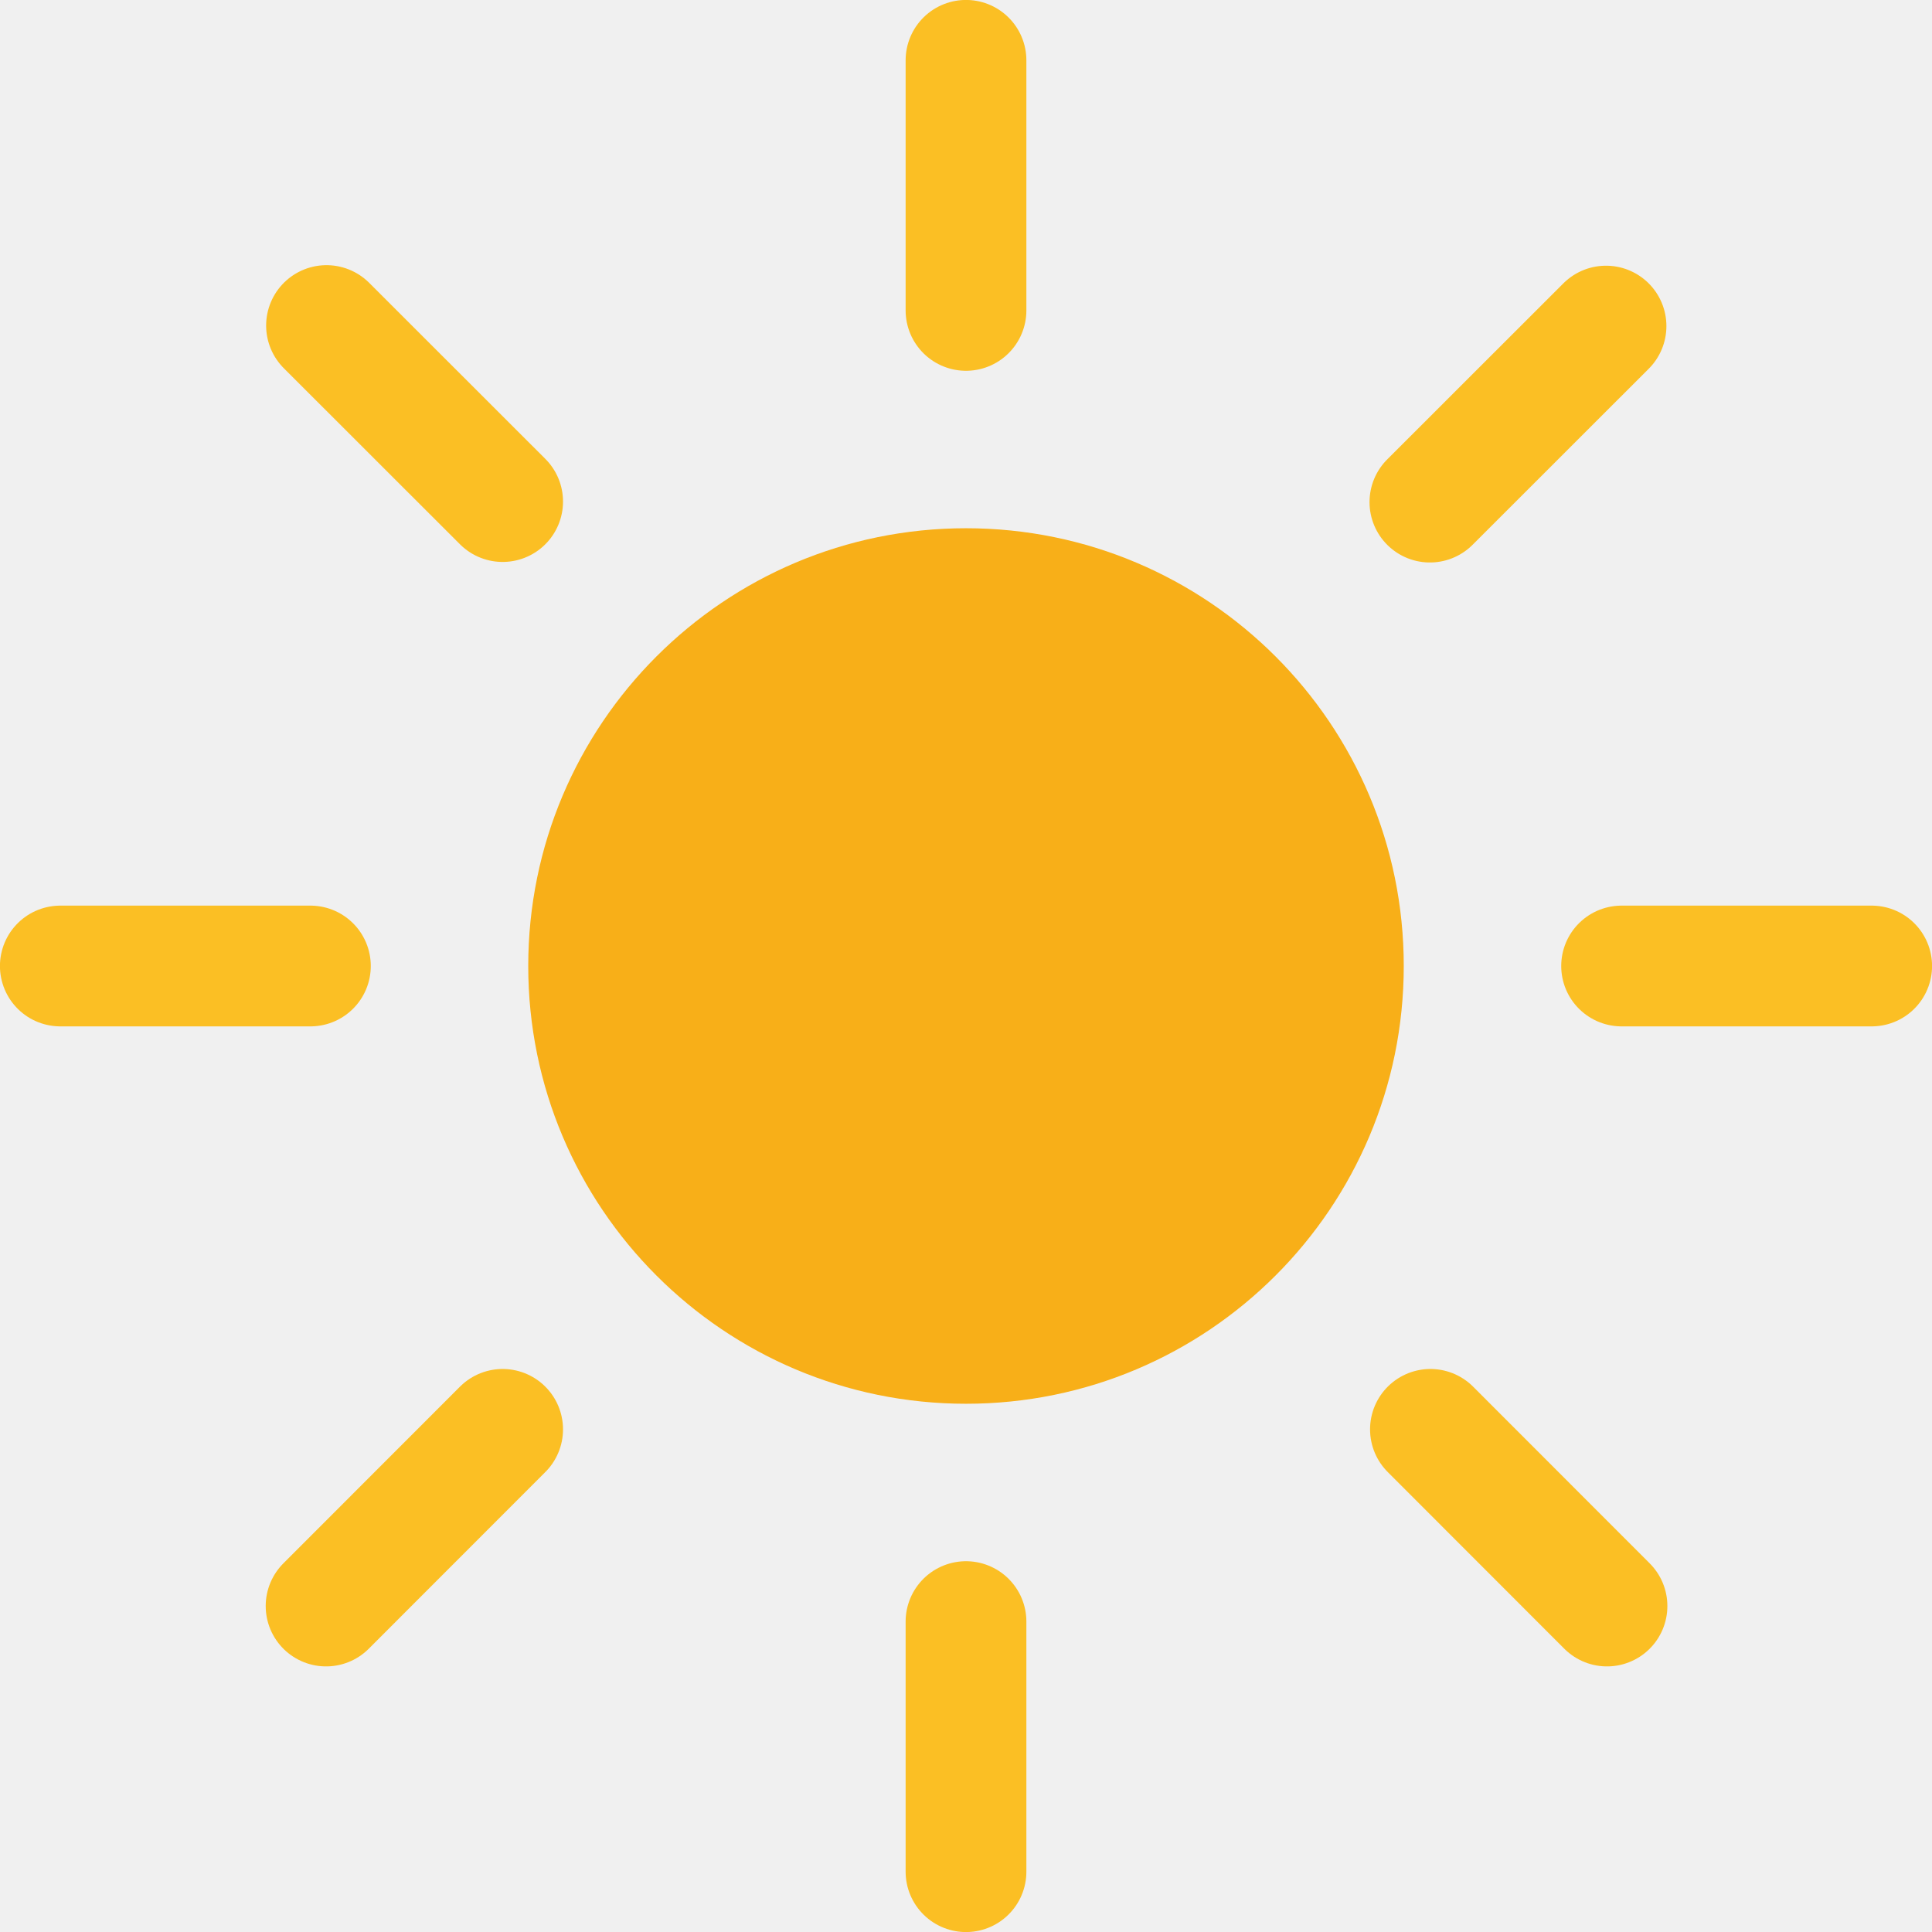
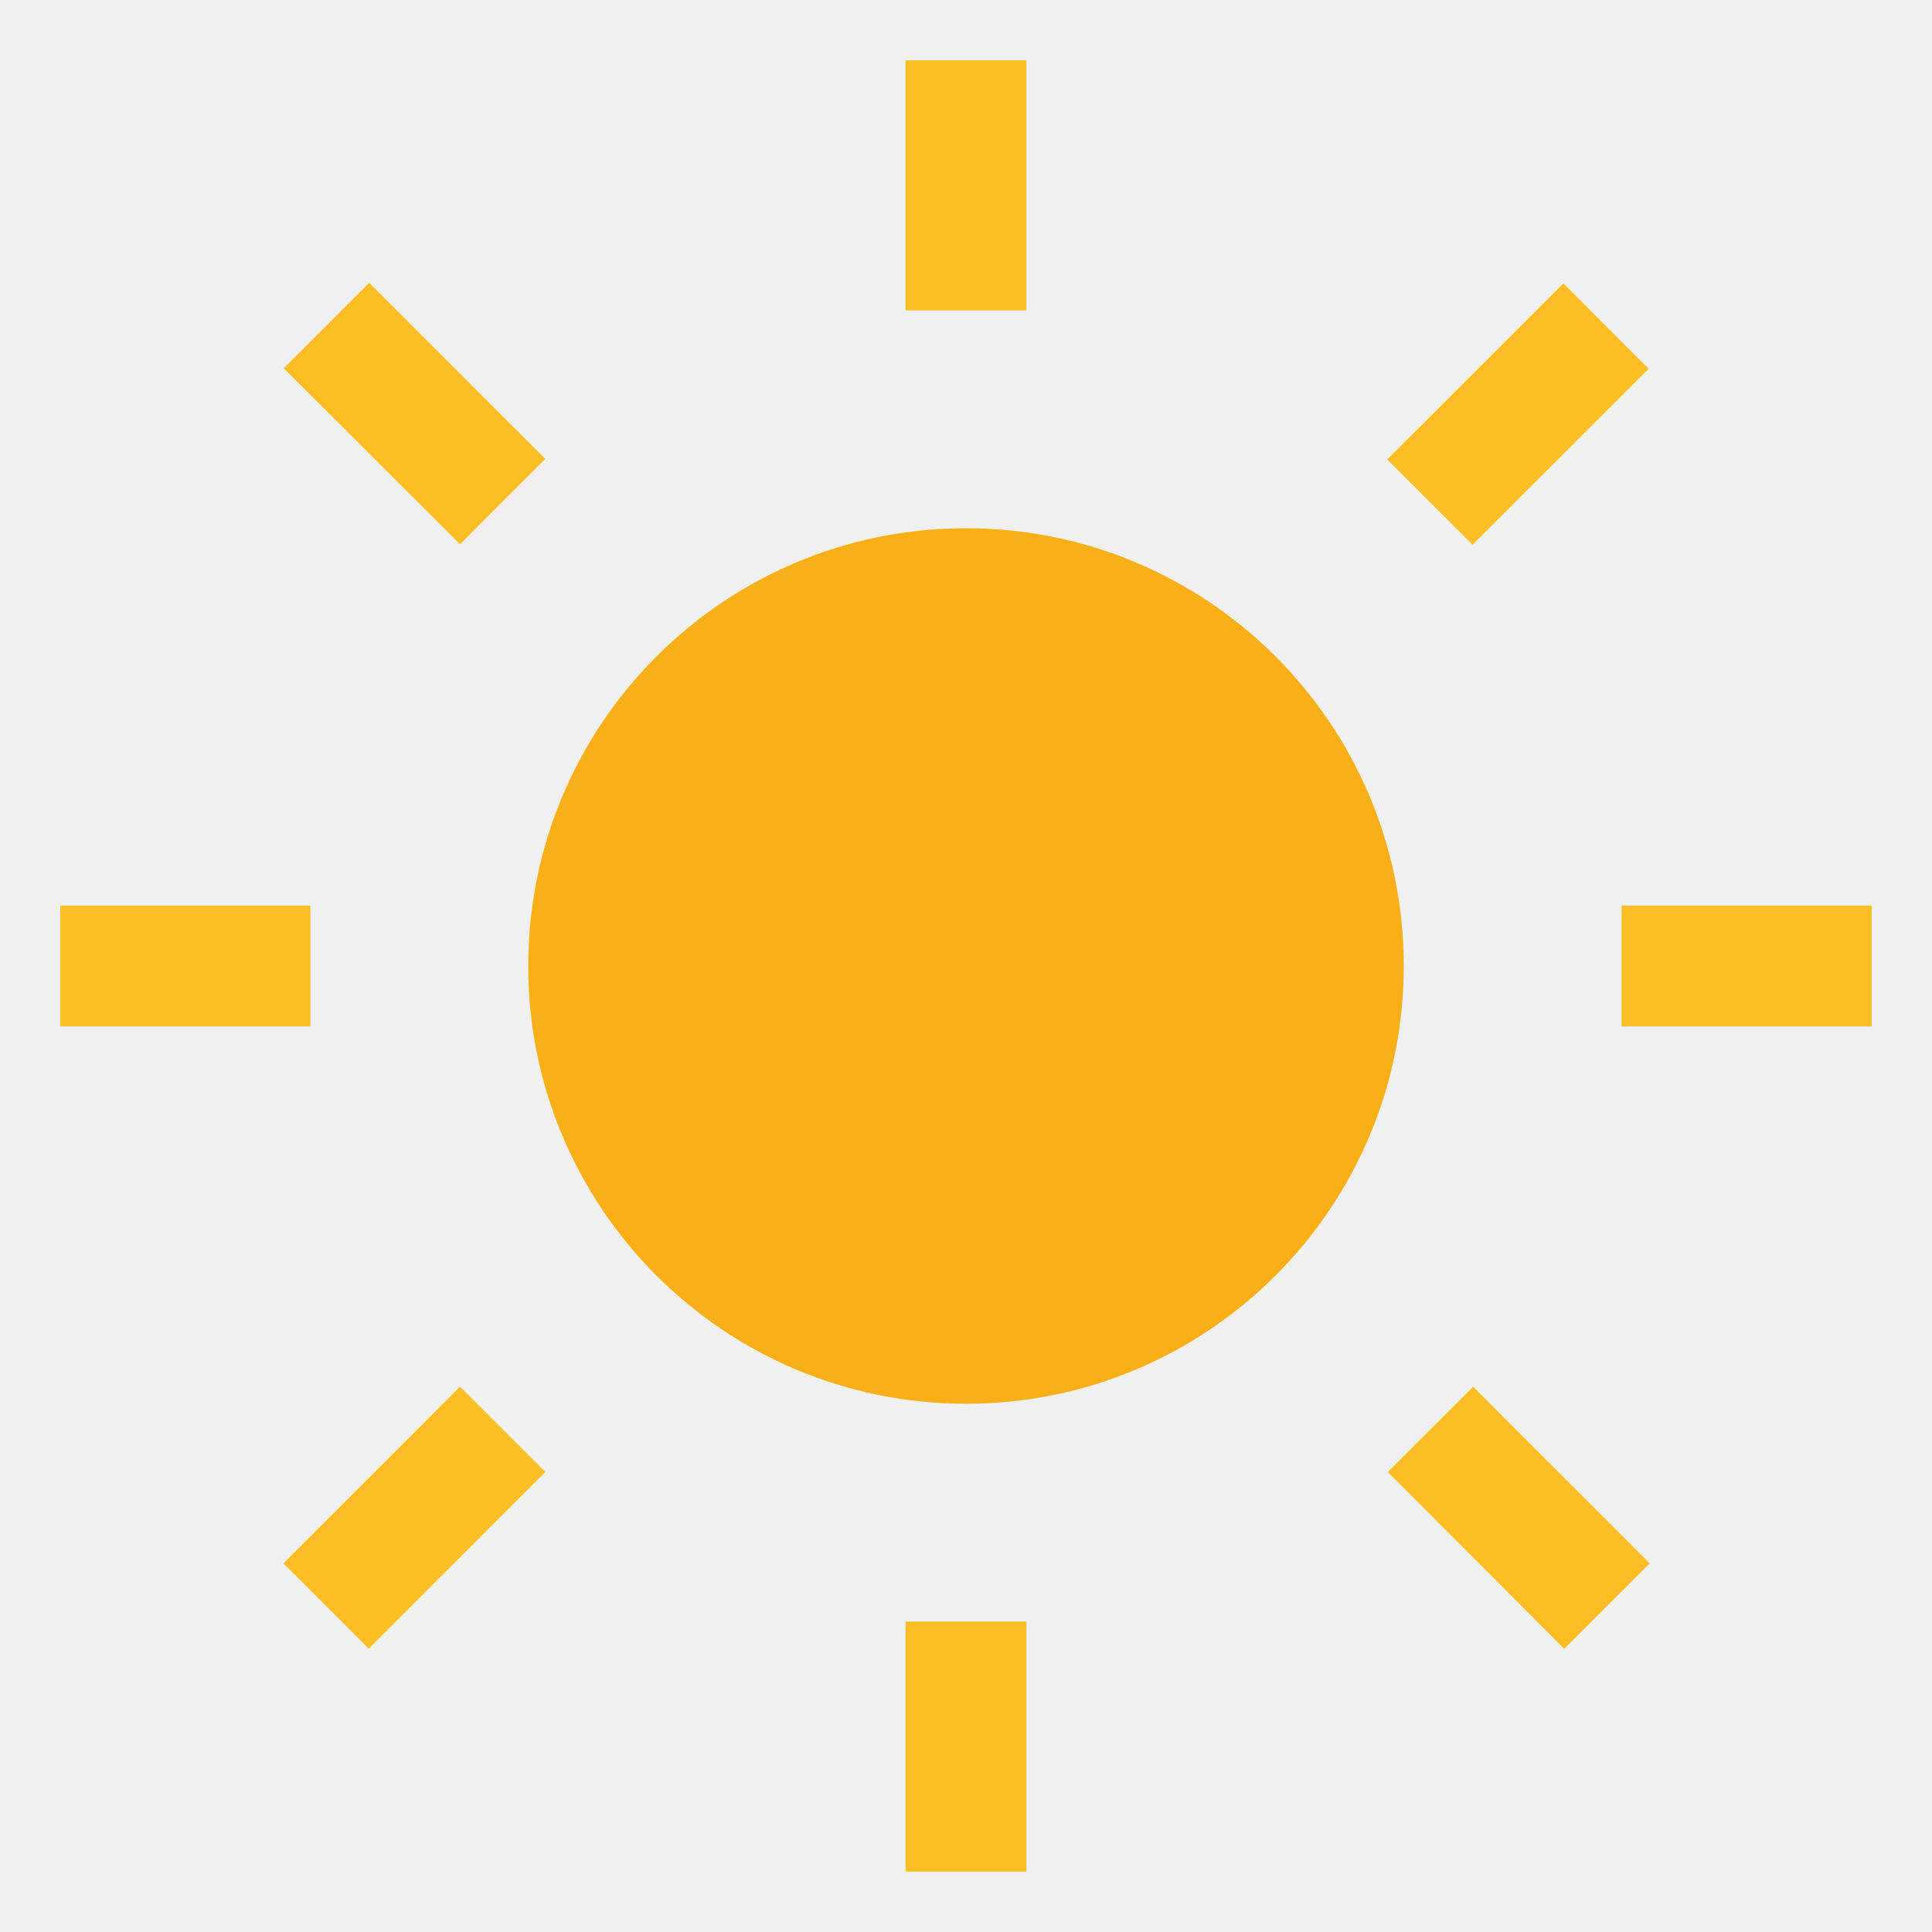
<svg xmlns="http://www.w3.org/2000/svg" width="18" height="18" viewBox="0 0 18 18" fill="none">
-   <g clip-path="url(#clip0_436_933)">
+   <g clipPath="url(#clip0_436_933)">
    <path d="M9 12.938C11.175 12.938 12.938 11.175 12.938 9C12.938 6.825 11.175 5.062 9 5.062C6.825 5.062 5.062 6.825 5.062 9C5.062 11.175 6.825 12.938 9 12.938Z" fill="#F8AF18" stroke="#F8AF18" stroke-width="0.281" stroke-miterlimit="10" />
    <path d="M9 2.892V0.562V2.892ZM9 17.438V15.108V17.438ZM13.322 4.678L14.963 3.038L13.322 4.678ZM3.038 14.963L4.683 13.317L3.038 14.963ZM4.683 4.673L3.042 3.033L4.683 4.673ZM14.972 14.963L13.327 13.317L14.972 14.963ZM2.892 9H0.562H2.892ZM17.438 9H15.108H17.438Z" fill="#F8AF18" />
-     <path d="M9 2.892V0.562M9 17.438V15.108M13.322 4.678L14.963 3.038M3.038 14.963L4.683 13.317M4.683 4.673L3.042 3.033M14.972 14.963L13.327 13.317M2.892 9H0.562M17.438 9H15.108" stroke="#FBBF24" stroke-width="1.125" stroke-miterlimit="10" stroke-linecap="round" />
+     <path d="M9 2.892V0.562M9 17.438V15.108M13.322 4.678L14.963 3.038M3.038 14.963L4.683 13.317M4.683 4.673L3.042 3.033M14.972 14.963L13.327 13.317M2.892 9H0.562M17.438 9H15.108" stroke="#FBBF24" stroke-width="1.125" stroke-miterlimit="10" strokeLinecap="round" />
  </g>
  <defs>
    <clipPath id="clip0_436_933">
      <rect width="18" height="18" fill="white" />
    </clipPath>
  </defs>
</svg>
